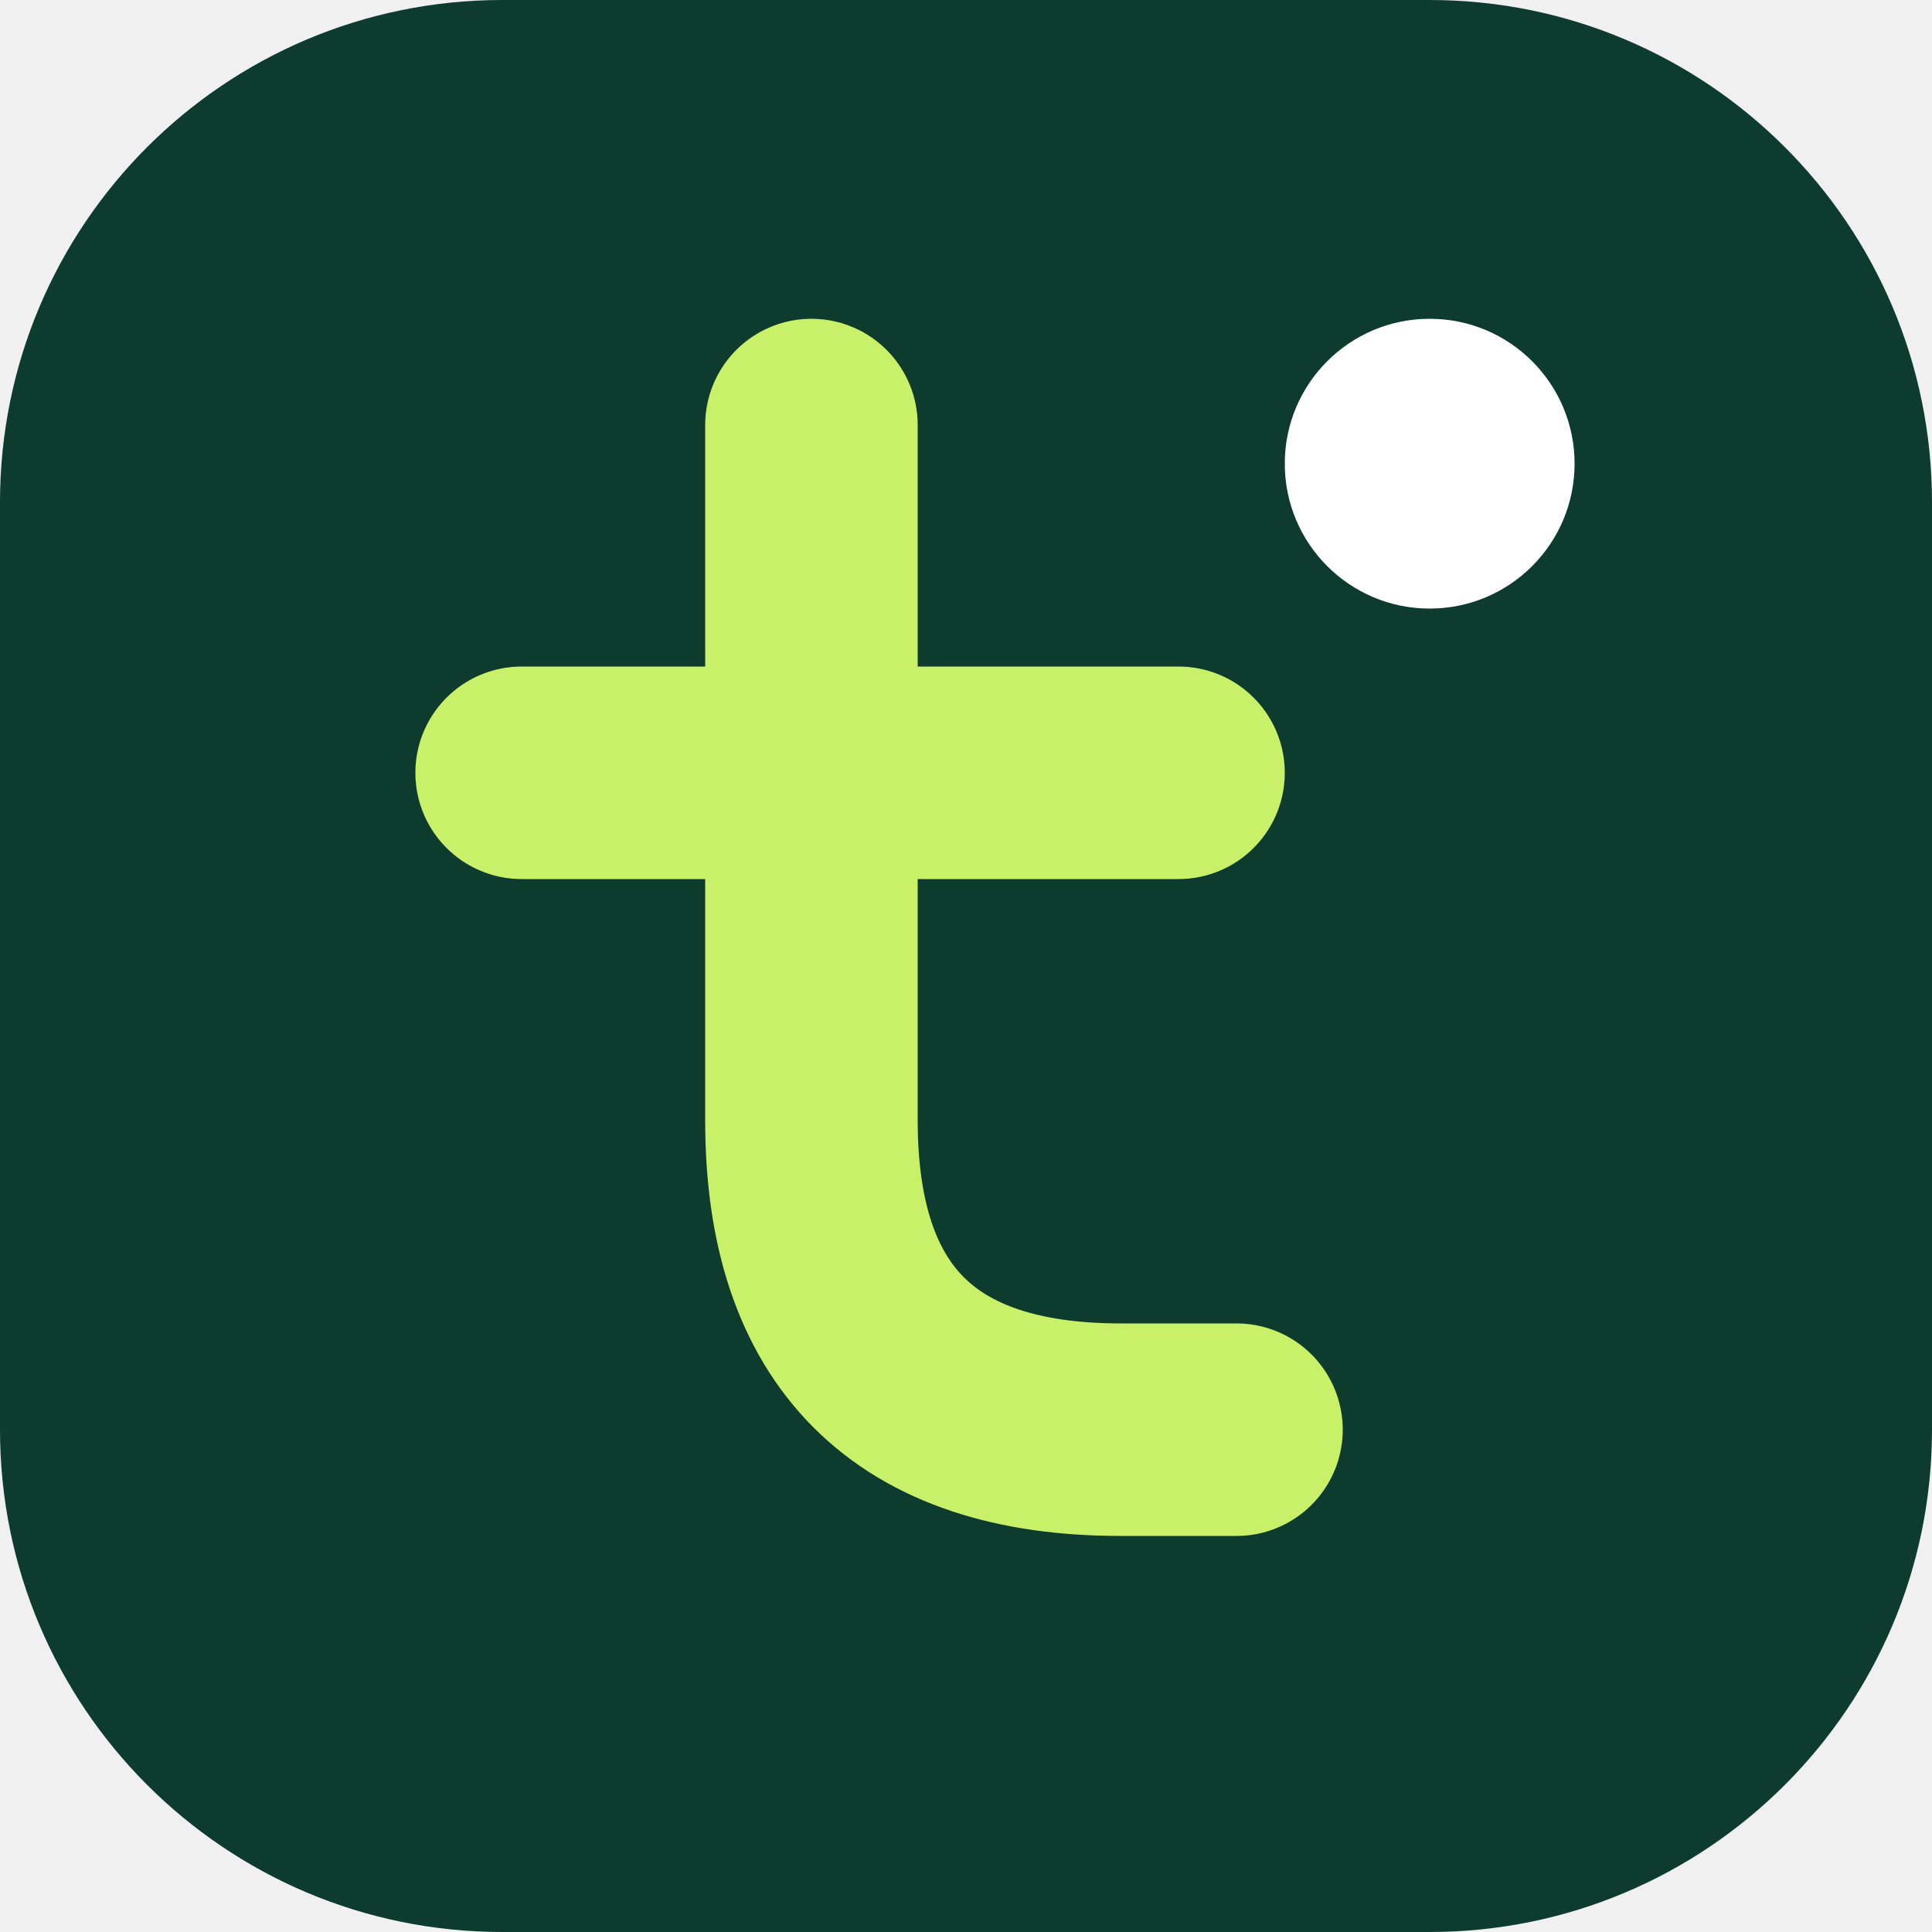
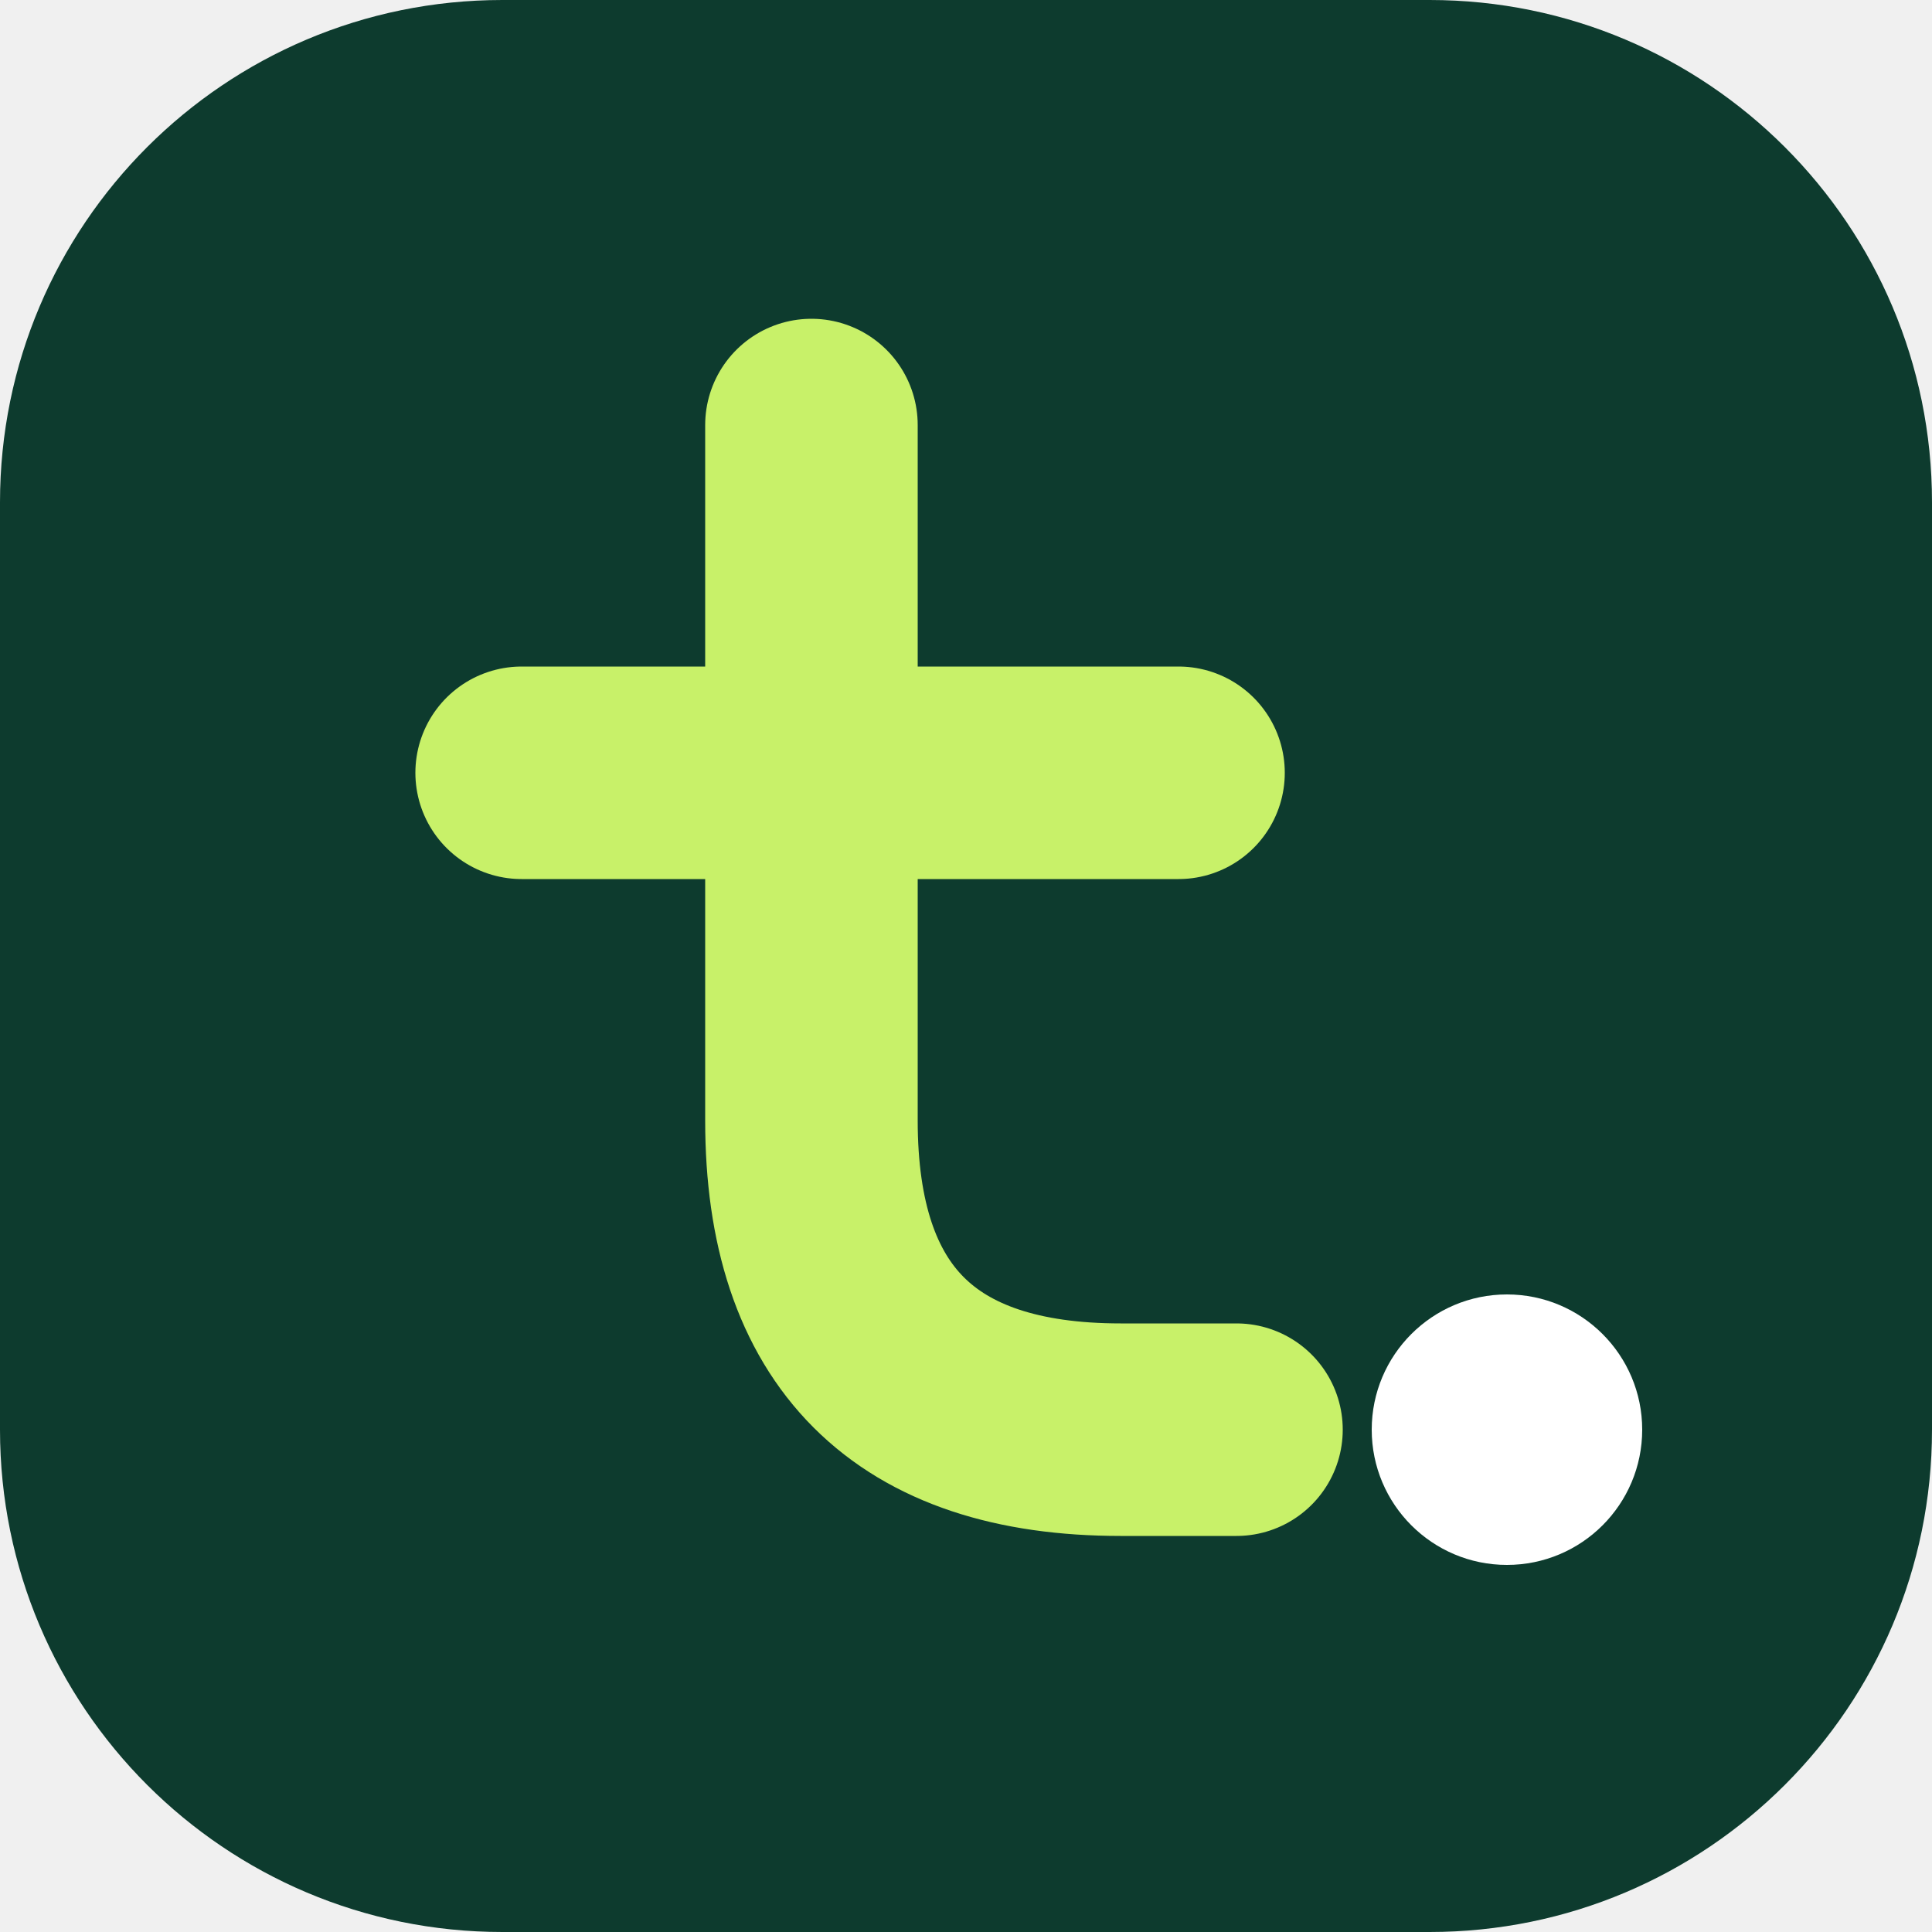
<svg xmlns="http://www.w3.org/2000/svg" viewBox="0 0 100 100" role="img" aria-label="Taskiem">
  <rect width="100" height="100" rx="26" fill="#0d3b2e" />
  <path d="M27 40H61" stroke="#c8f169" stroke-width="11" stroke-linecap="round" />
  <path d="M42 22V58Q42 74 58 74H64" stroke="#c8f169" stroke-width="11" stroke-linecap="round" fill="none" />
-   <circle cx="74" cy="24" r="7.5" fill="#ffffff" />
+   <circle cx="78" cy="74" r="7" fill="#ffffff" />
</svg>
